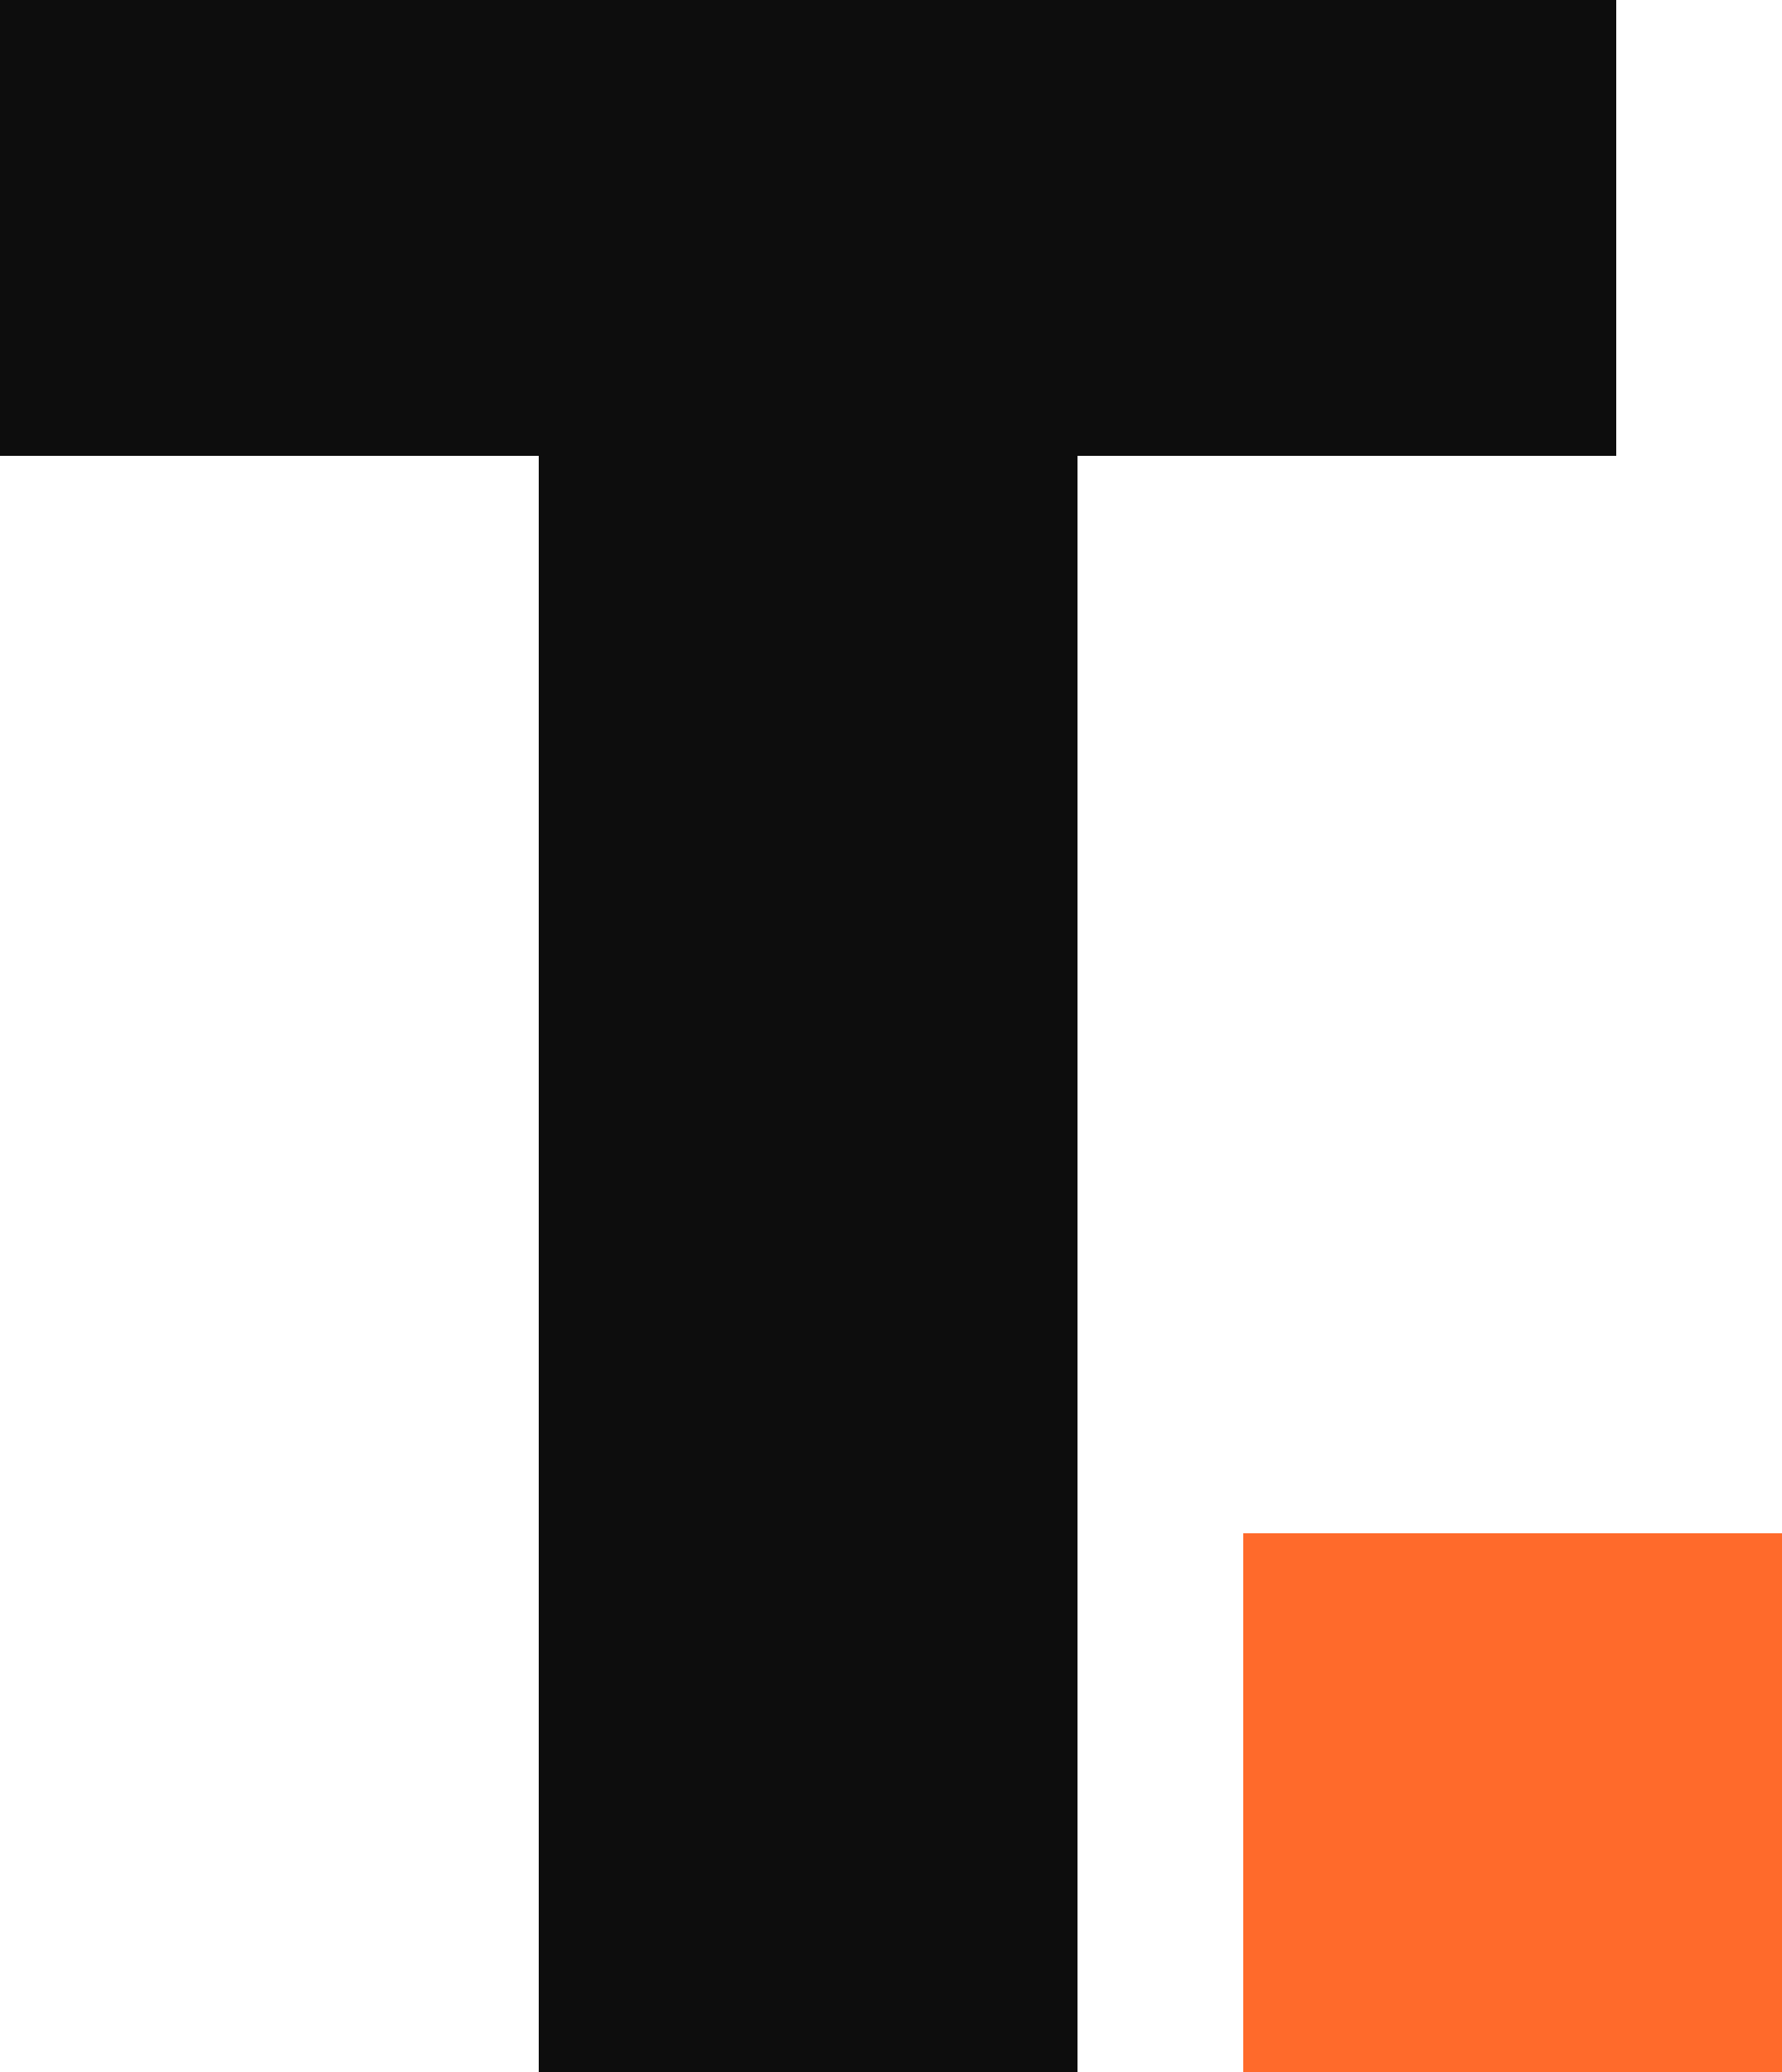
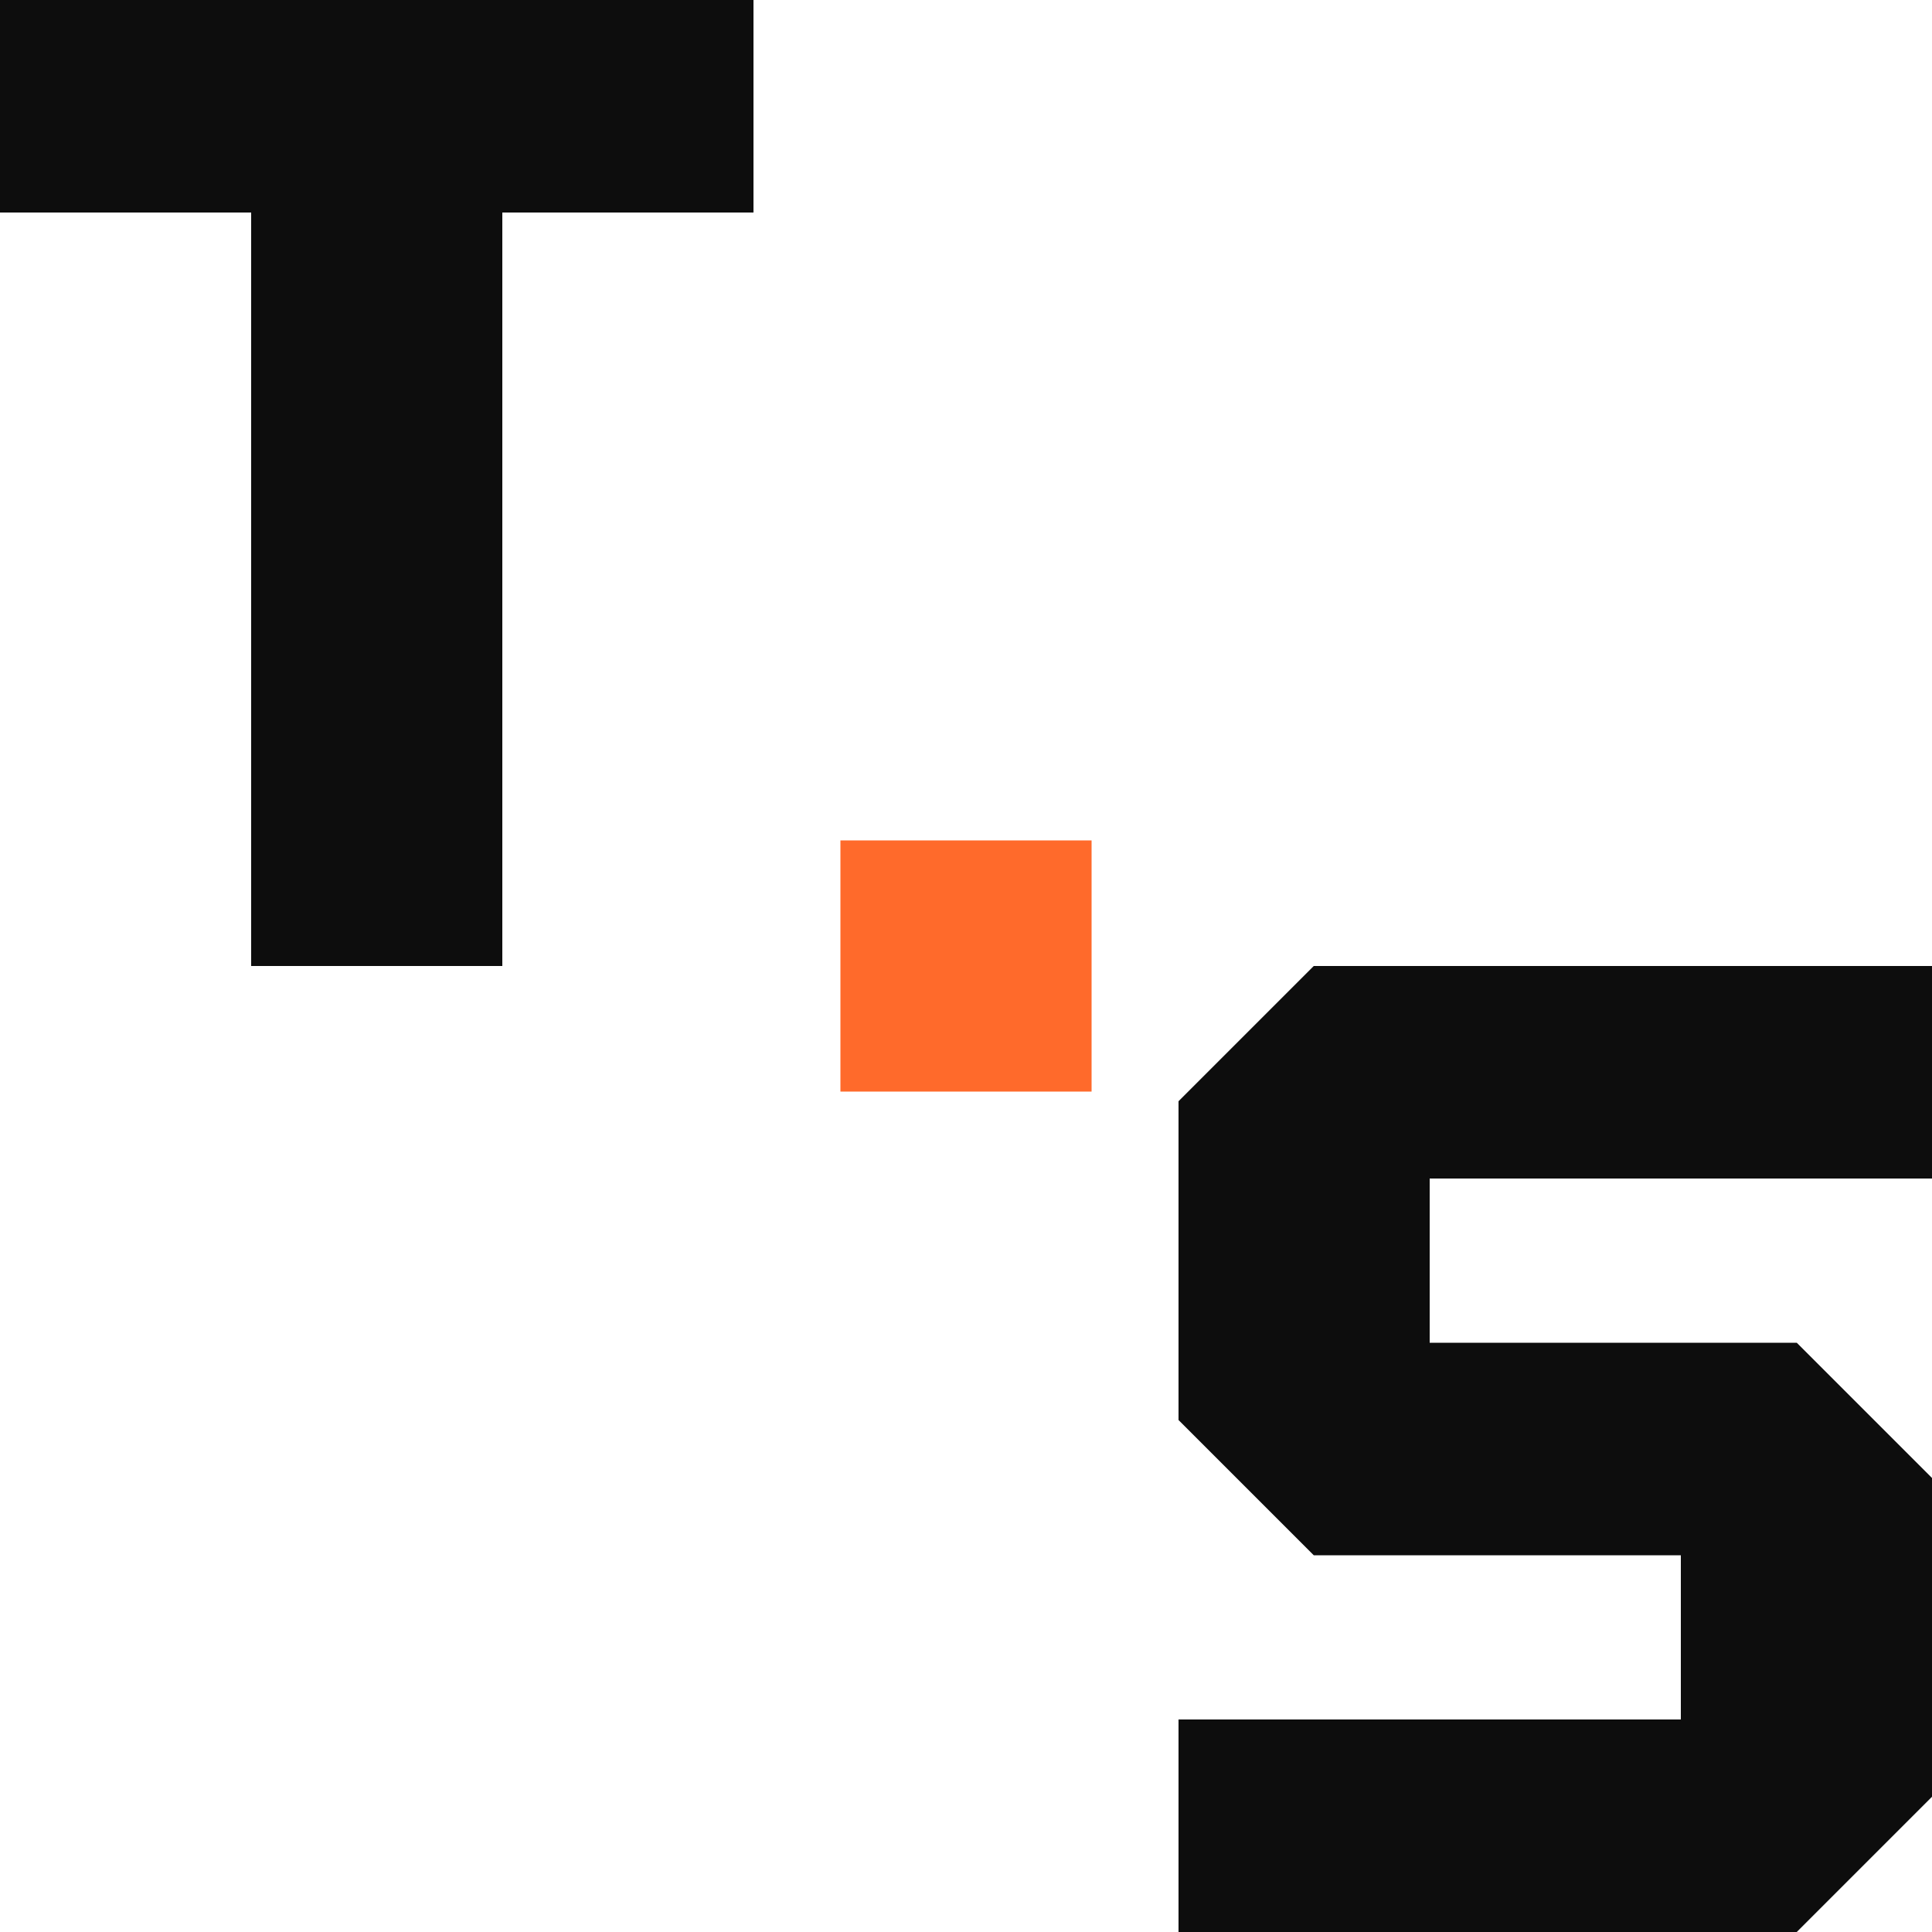
- <svg xmlns="http://www.w3.org/2000/svg" viewBox="0 0 86 100" width="86" height="100" role="img" aria-label="THIERRY. — símbolo">
-   <path fill="#0D0D0D" fill-rule="evenodd" d="M0 0L78 0L78 22L52 22L52 100L26 100L26 22L0 22Z" />
-   <rect x="60" y="74" width="26" height="26" fill="#FF6A2B" />
+ <svg xmlns="http://www.w3.org/2000/svg" viewBox="0 0 200 200" width="200" height="200" role="img" aria-label="THIERRY. Studio — símbolo T.S">
+   <path fill="#0D0D0D" fill-rule="evenodd" d="M0 0L78 0L78 22L52 22L52 100L26 100L26 22L0 22ZM136 100L200 100L200 122L148 122L148 139L186 139L200 153L200 186L186 200L122 200L122 178L174 178L174 161L136 161L122 147L122 114Z" />
+   <rect x="87" y="87" width="26" height="26" fill="#FF6A2B" />
</svg>
